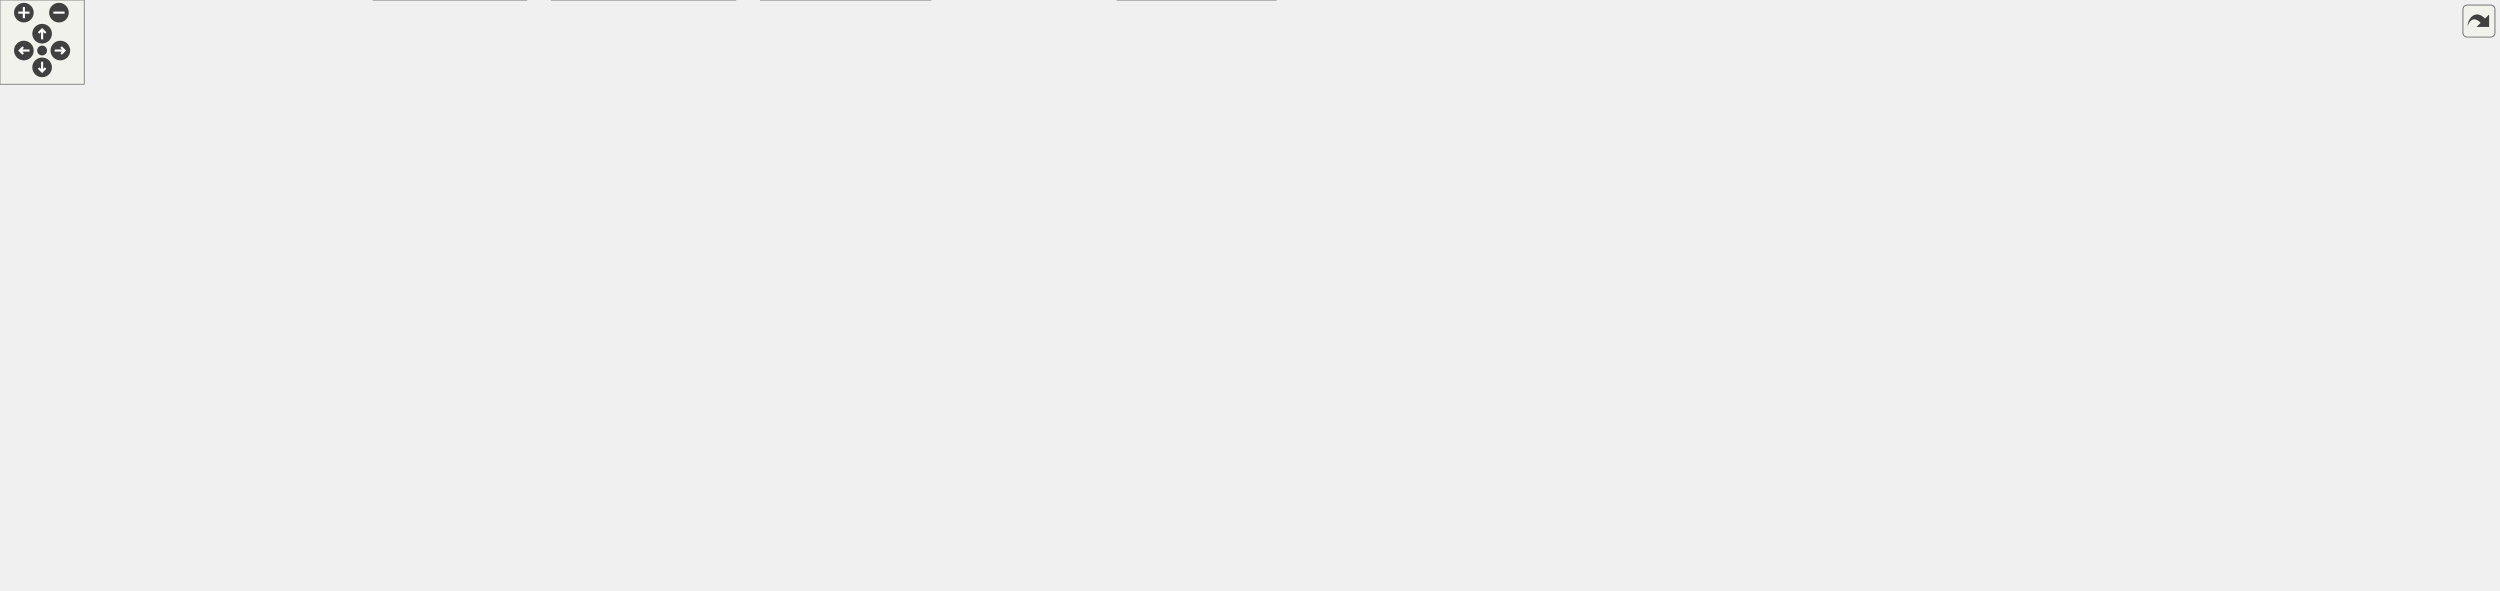
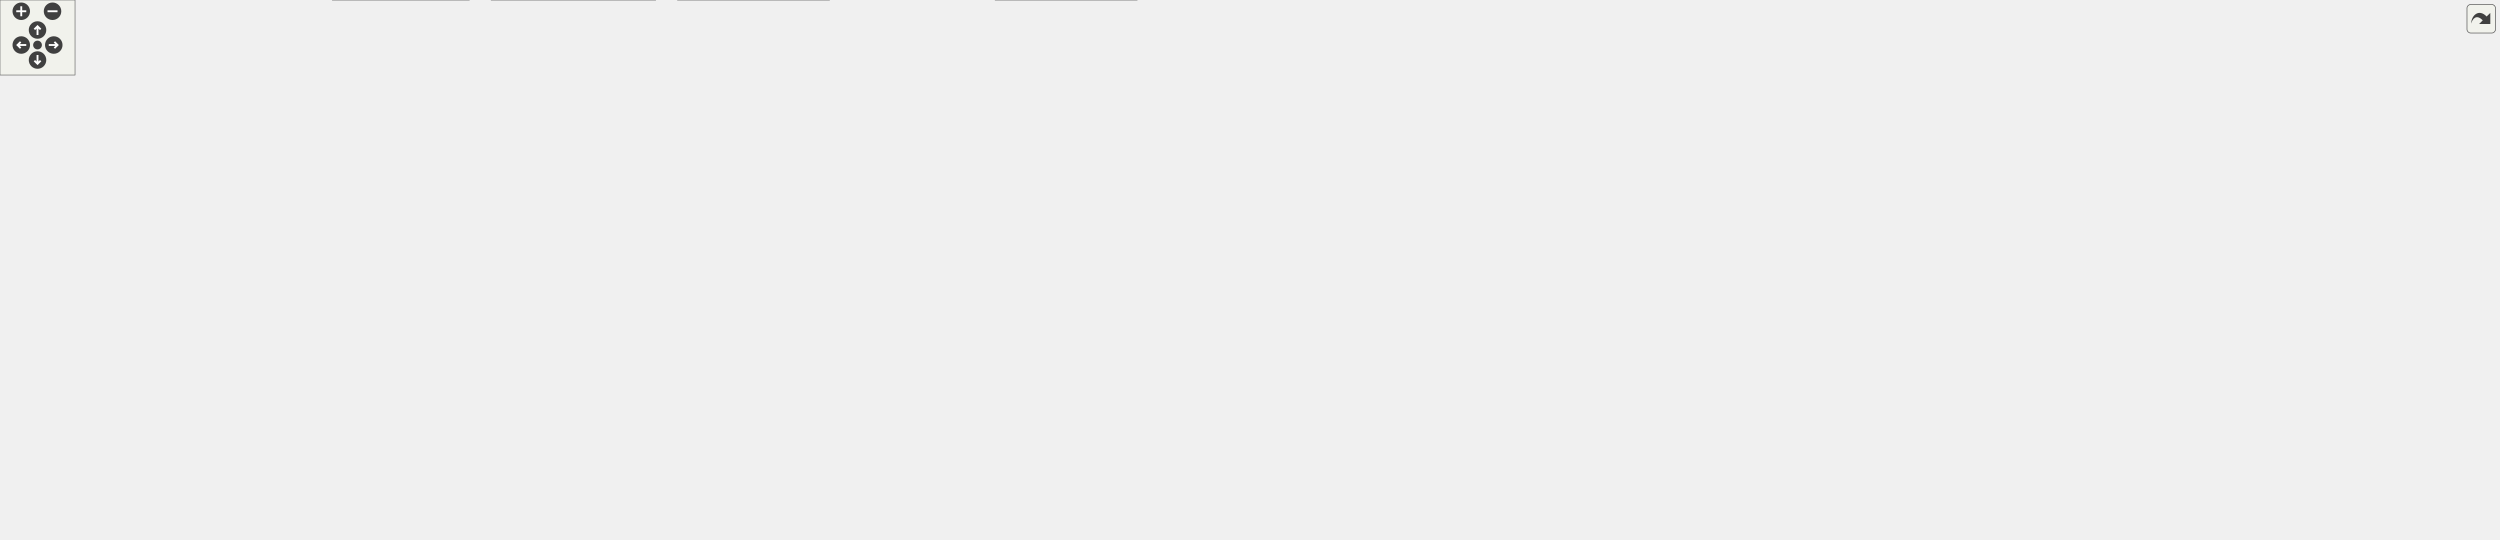
<svg xmlns="http://www.w3.org/2000/svg" xmlns:xlink="http://www.w3.org/1999/xlink" id="main" version="1.1" xml:space="preserve">
  <style type="text/css">
.edge:hover path { stroke: red; }
.edge:hover polygon { stroke: red; fill: red; }
</style>
  <defs>
    <circle id="rim" cx="0" cy="0" r="7" />
    <circle id="rim2" cx="0" cy="0" r="3.5" />
    <g id="zoomPlus">
      <use xlink:href="#rim" fill="#404040">
        <set attributeName="fill" to="#808080" begin="zoomplus.mouseover" end="zoomplus.mouseout" />
      </use>
      <path d="M-4,0h8M0,-4v8" fill="none" stroke="white" stroke-width="1.5" pointer-events="none" />
    </g>
    <g id="zoomMin">
      <use xlink:href="#rim" fill="#404040">
        <set attributeName="fill" to="#808080" begin="zoomminus.mouseover" end="zoomminus.mouseout" />
      </use>
      <path d="M-4,0h8" fill="none" stroke="white" stroke-width="1.5" pointer-events="none" />
    </g>
    <g id="dirArrow">
      <path fill="none" stroke="white" stroke-width="1.5" d="M0,-3.0v7 M-2.5,-0.5L0,-3.0L2.5,-0.5" />
    </g>
    <g id="resetDef">
      <use xlink:href="#rim2" fill="#404040">
        <set attributeName="fill" to="#808080" begin="reset.mouseover" end="reset.mouseout" />
      </use>
    </g>
  </defs>
  <svg id="graph" class="graph">
    <g id="viewport">
      <g id="node1" class="node">
        <g id="a_node1">
          <a xlink:title=" ">
-             <polygon fill="#999999" stroke="#666666" points="1487.5,-360 1385.5,-360 1385.5,-341 1487.5,-341 1487.5,-360" />
-             <text text-anchor="middle" x="1436.5" y="-348" font-family="Helvetica,sans-Serif" font-size="10.00">UioMemSgdma.cpp</text>
+             <polygon fill="#999999" stroke="#666666" points="1605.5,-371 1503.5,-371 1503.5,-352 1605.5,-352 1605.5,-371" />
+             <text text-anchor="middle" x="1554.5" y="-359" font-family="Helvetica,sans-Serif" font-size="10.00">UioMemSgdma.cpp</text>
          </a>
        </g>
      </g>
      <g id="node2" class="node">
        <g id="a_node2">
          <a xlink:href="_uio_mem_sgdma_8hpp.html" target="_top" xlink:title=" ">
-             <polygon fill="white" stroke="#666666" points="1292,-305 1155,-305 1155,-286 1292,-286 1292,-305" />
-             <text text-anchor="middle" x="1223.5" y="-293" font-family="Helvetica,sans-Serif" font-size="10.00">udmaio/UioMemSgdma.hpp</text>
+             <polygon fill="white" stroke="#666666" points="1297,-310.5 1160,-310.5 1160,-291.5 1297,-291.5 1297,-310.5" />
+             <text text-anchor="middle" x="1228.5" y="-298.5" font-family="Helvetica,sans-Serif" font-size="10.00">udmaio/UioMemSgdma.hpp</text>
          </a>
        </g>
      </g>
      <g id="edge1" class="edge">
-         <path fill="none" stroke="#63b8ff" d="M1400.37,-340.51C1364.61,-331.61 1309.7,-317.95 1270.55,-308.21" />
-         <polygon fill="#63b8ff" stroke="#63b8ff" points="1271.47,-304.83 1260.92,-305.81 1269.78,-311.62 1271.47,-304.83" />
+         <path fill="none" stroke="#63b8ff" d="M1504.63,-351.55C1446.95,-341.2 1351.98,-324.16 1289.84,-313.01" />
+         <polygon fill="#63b8ff" stroke="#63b8ff" points="1290.58,-309.58 1280.12,-311.26 1289.34,-316.47 1290.58,-309.58" />
      </g>
      <g id="node3" class="node">
        <g id="a_node3">
          <a xlink:title=" ">
            <polygon fill="#e0e0e0" stroke="#999999" points="700,-250 651,-250 651,-231 700,-231 700,-250" />
            <text text-anchor="middle" x="675.5" y="-238" font-family="Helvetica,sans-Serif" font-size="10.00">cstddef</text>
          </a>
        </g>
      </g>
      <g id="edge52" class="edge">
-         <path fill="none" stroke="#63b8ff" d="M1385.07,-343.8C1266.44,-330.36 964.6,-294.42 714.5,-250 713.49,-249.82 712.46,-249.63 711.42,-249.44" />
-         <polygon fill="#63b8ff" stroke="#63b8ff" points="712.18,-246.02 701.68,-247.48 710.8,-252.88 712.18,-246.02" />
+         <path fill="none" stroke="#63b8ff" d="M1503.08,-355.51C1426.25,-347.9 1276.97,-332.53 1150.5,-316 956.17,-290.6 907.23,-285.55 714.5,-250 713.49,-249.81 712.46,-249.62 711.42,-249.42" />
+         <polygon fill="#63b8ff" stroke="#63b8ff" points="712.19,-246 701.69,-247.44 710.79,-252.86 712.19,-246" />
      </g>
      <g id="node4" class="node">
        <g id="a_node4">
          <a xlink:title=" ">
            <polygon fill="#e0e0e0" stroke="#999999" points="978,-24.5 927,-24.5 927,-5.5 978,-5.5 978,-24.5" />
            <text text-anchor="middle" x="952.5" y="-12.5" font-family="Helvetica,sans-Serif" font-size="10.00">memory</text>
          </a>
        </g>
      </g>
-       <g id="edge54" class="edge">
-         <path fill="none" stroke="#63b8ff" d="M1385.27,-348.12C1206.7,-342.64 622.5,-318.79 622.5,-241.5 622.5,-241.5 622.5,-241.5 622.5,-129.5 622.5,-88.47 652.69,-84.13 689.5,-66 781.53,-20.68 818.59,-57.22 917.5,-30 918.88,-29.62 920.29,-29.2 921.7,-28.75" />
+       <g id="edge55" class="edge">
+         <path fill="none" stroke="#63b8ff" d="M1503.06,-359.39C1307.68,-354.51 622.5,-331.01 622.5,-241.5 622.5,-241.5 622.5,-241.5 622.5,-129.5 622.5,-88.47 652.69,-84.13 689.5,-66 781.53,-20.68 818.59,-57.22 917.5,-30 918.88,-29.62 920.29,-29.2 921.7,-28.75" />
        <polygon fill="#63b8ff" stroke="#63b8ff" points="922.74,-32.1 930.98,-25.44 920.39,-25.51 922.74,-32.1" />
      </g>
      <g id="node5" class="node">
        <g id="a_node5">
          <a xlink:href="_dma_buffer_abstract_8hpp.html" target="_top" xlink:title=" ">
-             <polygon fill="white" stroke="#666666" points="1539,-250 1422,-250 1422,-231 1539,-231 1539,-250" />
-             <text text-anchor="middle" x="1480.5" y="-238" font-family="Helvetica,sans-Serif" font-size="10.00">DmaBufferAbstract.hpp</text>
-           </a>
-         </g>
-       </g>
-       <g id="edge58" class="edge">
-         <path fill="none" stroke="#63b8ff" d="M1440.1,-340.66C1447.16,-323.34 1462.96,-284.55 1472.58,-260.95" />
-         <polygon fill="#63b8ff" stroke="#63b8ff" points="1475.75,-262.44 1476.28,-251.86 1469.26,-259.8 1475.75,-262.44" />
+             <polygon fill="white" stroke="#666666" points="1548,-250 1431,-250 1431,-231 1548,-231 1548,-250" />
+             <text text-anchor="middle" x="1489.5" y="-238" font-family="Helvetica,sans-Serif" font-size="10.00">DmaBufferAbstract.hpp</text>
+           </a>
+         </g>
+       </g>
+       <g id="edge59" class="edge">
+         <path fill="none" stroke="#63b8ff" d="M1549.61,-351.56C1539.07,-332.25 1513.99,-286.33 1499.78,-260.31" />
+         <polygon fill="#63b8ff" stroke="#63b8ff" points="1502.86,-258.65 1494.99,-251.55 1496.71,-262.01 1502.86,-258.65" />
      </g>
      <g id="node6" class="node">
        <g id="a_node6">
          <a xlink:title=" ">
-             <polygon fill="#e0e0e0" stroke="#999999" points="1416.5,-195 1370.5,-195 1370.5,-176 1416.5,-176 1416.5,-195" />
-             <text text-anchor="middle" x="1393.5" y="-183" font-family="Helvetica,sans-Serif" font-size="10.00">cstdint</text>
+             <polygon fill="#e0e0e0" stroke="#999999" points="1425.5,-195 1379.5,-195 1379.5,-176 1425.5,-176 1425.5,-195" />
+             <text text-anchor="middle" x="1402.5" y="-183" font-family="Helvetica,sans-Serif" font-size="10.00">cstdint</text>
          </a>
        </g>
      </g>
      <g id="edge53" class="edge">
-         <path fill="none" stroke="#63b8ff" d="M1434.19,-340.74C1427.51,-315.42 1408.07,-241.72 1398.69,-206.16" />
-         <polygon fill="#63b8ff" stroke="#63b8ff" points="1402.14,-205.55 1396.21,-196.77 1395.38,-207.33 1402.14,-205.55" />
+         <path fill="none" stroke="#63b8ff" d="M1538.81,-351.74C1510.98,-335.4 1452.96,-297.58 1421.5,-250 1412.84,-236.91 1408.02,-219.74 1405.4,-206.55" />
+         <polygon fill="#63b8ff" stroke="#63b8ff" points="1408.88,-206.17 1403.76,-196.89 1401.98,-207.33 1408.88,-206.17" />
      </g>
      <g id="node7" class="node">
        <g id="a_node7">
          <a xlink:title=" ">
-             <polygon fill="#e0e0e0" stroke="#999999" points="1590.5,-195 1546.5,-195 1546.5,-176 1590.5,-176 1590.5,-195" />
-             <text text-anchor="middle" x="1568.5" y="-183" font-family="Helvetica,sans-Serif" font-size="10.00">vector</text>
-           </a>
-         </g>
-       </g>
-       <g id="edge57" class="edge">
-         <path fill="none" stroke="#63b8ff" d="M1450.57,-340.54C1473.98,-324.92 1520.99,-290.49 1547.5,-250 1556.18,-236.75 1561.57,-219.59 1564.71,-206.45" />
-         <polygon fill="#63b8ff" stroke="#63b8ff" points="1568.1,-207.33 1566.76,-196.82 1561.26,-205.88 1568.1,-207.33" />
+             <polygon fill="#e0e0e0" stroke="#999999" points="1598.5,-195 1554.5,-195 1554.5,-176 1598.5,-176 1598.5,-195" />
+             <text text-anchor="middle" x="1576.5" y="-183" font-family="Helvetica,sans-Serif" font-size="10.00">vector</text>
+           </a>
+         </g>
+       </g>
+       <g id="edge58" class="edge">
+         <path fill="none" stroke="#63b8ff" d="M1555.62,-351.63C1559.02,-324.75 1569.26,-243.73 1574.02,-206.1" />
+         <polygon fill="#63b8ff" stroke="#63b8ff" points="1577.44,-207.01 1575.22,-196.65 1570.49,-206.13 1577.44,-207.01" />
      </g>
      <g id="node11" class="node">
        <g id="a_node11">
          <a xlink:title=" ">
            <polygon fill="#e0e0e0" stroke="#999999" points="1780,-24.5 1721,-24.5 1721,-5.5 1780,-5.5 1780,-24.5" />
            <text text-anchor="middle" x="1750.5" y="-12.5" font-family="Helvetica,sans-Serif" font-size="10.00">stdexcept</text>
          </a>
        </g>
      </g>
-       <g id="edge55" class="edge">
-         <path fill="none" stroke="#63b8ff" d="M1487.95,-347.77C1541,-344.36 1625.11,-334.32 1691.5,-305 1733.67,-286.38 1773.5,-287.59 1773.5,-241.5 1773.5,-241.5 1773.5,-241.5 1773.5,-129.5 1773.5,-96.08 1763.8,-58.21 1757,-35.76" />
+       <g id="edge56" class="edge">
+         <path fill="none" stroke="#63b8ff" d="M1605.85,-355.13C1670.58,-345.19 1773.5,-317.44 1773.5,-241.5 1773.5,-241.5 1773.5,-241.5 1773.5,-129.5 1773.5,-96.08 1763.8,-58.21 1757,-35.76" />
        <polygon fill="#63b8ff" stroke="#63b8ff" points="1760.41,-34.92 1754.06,-26.44 1753.73,-37.03 1760.41,-34.92" />
      </g>
      <g id="node12" class="node">
        <g id="a_node12">
          <a xlink:title=" ">
            <polygon fill="#e0e0e0" stroke="#999999" points="1395,-24.5 1354,-24.5 1354,-5.5 1395,-5.5 1395,-24.5" />
            <text text-anchor="middle" x="1374.5" y="-12.5" font-family="Helvetica,sans-Serif" font-size="10.00">string</text>
          </a>
        </g>
      </g>
-       <g id="edge56" class="edge">
-         <path fill="none" stroke="#63b8ff" d="M1487.75,-350.06C1563.76,-347.91 1697.5,-331.36 1697.5,-241.5 1697.5,-241.5 1697.5,-241.5 1697.5,-129.5 1697.5,-99.91 1699.85,-85.39 1677.5,-66 1657.19,-48.38 1480.67,-27.47 1406.8,-19.41" />
+       <g id="edge57" class="edge">
+         <path fill="none" stroke="#63b8ff" d="M1582.41,-351.53C1624.03,-336.21 1697.5,-300.77 1697.5,-241.5 1697.5,-241.5 1697.5,-241.5 1697.5,-129.5 1697.5,-99.91 1699.85,-85.39 1677.5,-66 1657.19,-48.38 1480.67,-27.47 1406.8,-19.41" />
        <polygon fill="#63b8ff" stroke="#63b8ff" points="1407.28,-15.94 1396.96,-18.35 1406.53,-22.9 1407.28,-15.94" />
      </g>
+       <g id="node32" class="node">
+         <g id="a_node32">
+           <a xlink:title=" ">
+             <polygon fill="#e0e0e0" stroke="#999999" points="1849,-310.5 1802,-310.5 1802,-291.5 1849,-291.5 1849,-310.5" />
+             <text text-anchor="middle" x="1825.5" y="-298.5" font-family="Helvetica,sans-Serif" font-size="10.00">iterator</text>
+           </a>
+         </g>
+       </g>
+       <g id="edge54" class="edge">
+         <path fill="none" stroke="#63b8ff" d="M1605.96,-353.16C1653.55,-345.79 1725.99,-333.08 1787.5,-316 1789.11,-315.55 1790.75,-315.07 1792.39,-314.56" />
+         <polygon fill="#63b8ff" stroke="#63b8ff" points="1793.41,-317.91 1801.76,-311.39 1791.17,-311.28 1793.41,-317.91" />
+       </g>
+       <g id="node33" class="node">
+         <g id="a_node33">
+           <a xlink:title=" ">
+             <polygon fill="#e0e0e0" stroke="#999999" points="1998,-316 1867,-316 1867,-286 1998,-286 1998,-316" />
+             <text text-anchor="start" x="1875" y="-304" font-family="Helvetica,sans-Serif" font-size="10.00">boost/log/sources/severity</text>
+             <text text-anchor="middle" x="1932.5" y="-293" font-family="Helvetica,sans-Serif" font-size="10.00">_feature.hpp</text>
+           </a>
+         </g>
+       </g>
+       <g id="edge60" class="edge">
+         <path fill="none" stroke="#63b8ff" d="M1605.97,-353.63C1664.21,-345.71 1762.17,-331.94 1855.68,-316.43" />
+         <polygon fill="#63b8ff" stroke="#63b8ff" points="1855.98,-319.93 1865.26,-314.83 1854.83,-313.03 1855.98,-319.93" />
+       </g>
      <g id="edge2" class="edge">
-         <path fill="none" stroke="#63b8ff" d="M1154.84,-291.28C1056.74,-286.05 871.04,-273.8 714.5,-250 713.48,-249.85 712.45,-249.68 711.41,-249.5" />
-         <polygon fill="#63b8ff" stroke="#63b8ff" points="712.13,-246.08 701.66,-247.66 710.83,-252.96 712.13,-246.08" />
+         <path fill="none" stroke="#63b8ff" d="M1159.58,-295.88C1060.65,-289.38 872.82,-274.87 714.5,-250 713.48,-249.84 712.45,-249.67 711.41,-249.49" />
+         <polygon fill="#63b8ff" stroke="#63b8ff" points="712.14,-246.07 701.66,-247.62 710.82,-252.94 712.14,-246.07" />
      </g>
      <g id="edge3" class="edge">
-         <path fill="none" stroke="#63b8ff" d="M1154.94,-293.51C1032.3,-287.4 780.85,-253.92 702.5,-85 651.14,25.73 623.28,-112.45 917.5,-30 918.88,-29.61 920.28,-29.19 921.69,-28.74" />
+         <path fill="none" stroke="#63b8ff" d="M1189.11,-291.06C1074.45,-264.05 746.24,-179.31 702.5,-85 651.14,25.73 623.28,-112.45 917.5,-30 918.88,-29.61 920.28,-29.19 921.69,-28.74" />
        <polygon fill="#63b8ff" stroke="#63b8ff" points="922.74,-32.08 930.97,-25.41 920.38,-25.49 922.74,-32.08" />
      </g>
      <g id="edge4" class="edge">
-         <path fill="none" stroke="#63b8ff" d="M1267.1,-285.51C1310.89,-276.48 1378.49,-262.54 1425.84,-252.77" />
-         <polygon fill="#63b8ff" stroke="#63b8ff" points="1426.55,-256.2 1435.64,-250.75 1425.14,-249.34 1426.55,-256.2" />
+         <path fill="none" stroke="#63b8ff" d="M1268.42,-291.05C1314,-280.84 1388.65,-264.1 1438.43,-252.95" />
+         <polygon fill="#63b8ff" stroke="#63b8ff" points="1439.11,-256.38 1448.1,-250.78 1437.58,-249.55 1439.11,-256.38" />
      </g>
      <g id="node14" class="node">
        <g id="a_node14">
          <a xlink:href="_reg_accessor_8hpp.html" target="_top" xlink:title=" ">
-             <polygon fill="white" stroke="#666666" points="1270,-250 1177,-250 1177,-231 1270,-231 1270,-250" />
-             <text text-anchor="middle" x="1223.5" y="-238" font-family="Helvetica,sans-Serif" font-size="10.00">RegAccessor.hpp</text>
+             <polygon fill="white" stroke="#666666" points="1275,-250 1182,-250 1182,-231 1275,-231 1275,-250" />
+             <text text-anchor="middle" x="1228.5" y="-238" font-family="Helvetica,sans-Serif" font-size="10.00">RegAccessor.hpp</text>
          </a>
        </g>
      </g>
      <g id="edge14" class="edge">
-         <path fill="none" stroke="#63b8ff" d="M1223.5,-285.75C1223.5,-279.27 1223.5,-270.16 1223.5,-261.9" />
-         <polygon fill="#63b8ff" stroke="#63b8ff" points="1227,-261.96 1223.5,-251.96 1220,-261.96 1227,-261.96" />
+         <path fill="none" stroke="#63b8ff" d="M1228.5,-291.37C1228.5,-283.5 1228.5,-271.6 1228.5,-261.39" />
+         <polygon fill="#63b8ff" stroke="#63b8ff" points="1232,-261.68 1228.5,-251.68 1225,-261.68 1232,-261.68" />
      </g>
      <g id="edge5" class="edge">
-         <path fill="none" stroke="#63b8ff" d="M1465.74,-230.51C1452.54,-222.47 1432.94,-210.53 1417.49,-201.11" />
-         <polygon fill="#63b8ff" stroke="#63b8ff" points="1419.69,-198.36 1409.33,-196.15 1416.05,-204.34 1419.69,-198.36" />
+         <path fill="none" stroke="#63b8ff" d="M1474.74,-230.51C1461.54,-222.47 1441.94,-210.53 1426.49,-201.11" />
+         <polygon fill="#63b8ff" stroke="#63b8ff" points="1428.69,-198.36 1418.33,-196.15 1425.05,-204.34 1428.69,-198.36" />
      </g>
      <g id="edge6" class="edge">
-         <path fill="none" stroke="#63b8ff" d="M1495.43,-230.51C1508.78,-222.47 1528.61,-210.53 1544.24,-201.11" />
-         <polygon fill="#63b8ff" stroke="#63b8ff" points="1545.74,-204.3 1552.5,-196.14 1542.12,-198.3 1545.74,-204.3" />
+         <path fill="none" stroke="#63b8ff" d="M1504.26,-230.51C1517.46,-222.47 1537.06,-210.53 1552.51,-201.11" />
+         <polygon fill="#63b8ff" stroke="#63b8ff" points="1553.95,-204.34 1560.67,-196.15 1550.31,-198.36 1553.95,-204.34" />
      </g>
      <g id="node8" class="node">
        <g id="a_node8">
          <a xlink:title=" ">
            <polygon fill="#e0e0e0" stroke="#999999" points="1540,-85 1403,-85 1403,-66 1540,-66 1540,-85" />
            <text text-anchor="middle" x="1471.5" y="-73" font-family="Helvetica,sans-Serif" font-size="10.00">boost/core/noncopyable.hpp</text>
          </a>
        </g>
      </g>
      <g id="edge7" class="edge">
-         <path fill="none" stroke="#63b8ff" d="M1480.02,-230.74C1478.62,-205.53 1474.58,-132.36 1472.61,-96.62" />
-         <polygon fill="#63b8ff" stroke="#63b8ff" points="1476.12,-96.61 1472.07,-86.82 1469.13,-97 1476.12,-96.61" />
+         <path fill="none" stroke="#63b8ff" d="M1488.53,-230.74C1485.75,-205.53 1477.67,-132.36 1473.72,-96.62" />
+         <polygon fill="#63b8ff" stroke="#63b8ff" points="1477.22,-96.37 1472.64,-86.81 1470.26,-97.14 1477.22,-96.37" />
      </g>
      <g id="node9" class="node">
        <g id="a_node9">
          <a xlink:href="_uio_config_8hpp.html" target="_top" xlink:title=" ">
            <polygon fill="white" stroke="#666666" points="1669,-85 1558,-85 1558,-66 1669,-66 1669,-85" />
            <text text-anchor="middle" x="1613.5" y="-73" font-family="Helvetica,sans-Serif" font-size="10.00">udmaio/UioConfig.hpp</text>
          </a>
        </g>
      </g>
      <g id="edge8" class="edge">
-         <path fill="none" stroke="#63b8ff" d="M1487.65,-230.74C1508.76,-204.87 1571.09,-128.48 1599.32,-93.88" />
-         <polygon fill="#63b8ff" stroke="#63b8ff" points="1601.75,-96.44 1605.36,-86.48 1596.32,-92.01 1601.75,-96.44" />
+         <path fill="none" stroke="#63b8ff" d="M1496.17,-230.74C1515.76,-204.98 1573.46,-129.13 1599.94,-94.33" />
+         <polygon fill="#63b8ff" stroke="#63b8ff" points="1602.61,-96.59 1605.88,-86.51 1597.04,-92.35 1602.61,-96.59" />
      </g>
      <g id="edge10" class="edge">
        <path fill="none" stroke="#63b8ff" d="M1557.85,-67.05C1554.69,-66.68 1551.56,-66.33 1548.5,-66 1337.58,-43.37 1083.74,-25.02 989.8,-18.53" />
        <polygon fill="#63b8ff" stroke="#63b8ff" points="990.12,-15.04 979.9,-17.85 989.64,-22.02 990.12,-15.04" />
      </g>
      <g id="node10" class="node">
        <g id="a_node10">
          <a xlink:title=" ">
            <polygon fill="#e0e0e0" stroke="#999999" points="1679.5,-24.5 1625.5,-24.5 1625.5,-5.5 1679.5,-5.5 1679.5,-24.5" />
            <text text-anchor="middle" x="1652.5" y="-12.5" font-family="Helvetica,sans-Serif" font-size="10.00">iostream</text>
          </a>
        </g>
      </g>
      <g id="edge9" class="edge">
        <path fill="none" stroke="#63b8ff" d="M1619.25,-65.87C1624.78,-57.57 1633.32,-44.78 1640.35,-34.22" />
        <polygon fill="#63b8ff" stroke="#63b8ff" points="1643.25,-36.19 1645.88,-25.93 1637.42,-32.31 1643.25,-36.19" />
      </g>
      <g id="edge11" class="edge">
        <path fill="none" stroke="#63b8ff" d="M1634.31,-65.62C1656.84,-55.99 1693.04,-40.54 1719.04,-29.43" />
        <polygon fill="#63b8ff" stroke="#63b8ff" points="1720.28,-32.71 1728.1,-25.56 1717.53,-26.27 1720.28,-32.71" />
      </g>
      <g id="edge12" class="edge">
        <path fill="none" stroke="#63b8ff" d="M1576.94,-65.55C1530.37,-54.15 1450.62,-34.63 1406.4,-23.81" />
        <polygon fill="#63b8ff" stroke="#63b8ff" points="1407.46,-20.46 1396.91,-21.49 1405.79,-27.26 1407.46,-20.46" />
      </g>
      <g id="node13" class="node">
        <g id="a_node13">
          <a xlink:title=" ">
            <polygon fill="#e0e0e0" stroke="#999999" points="1607.5,-24.5 1541.5,-24.5 1541.5,-5.5 1607.5,-5.5 1607.5,-24.5" />
            <text text-anchor="middle" x="1574.5" y="-12.5" font-family="Helvetica,sans-Serif" font-size="10.00">string_view</text>
          </a>
        </g>
      </g>
      <g id="edge13" class="edge">
        <path fill="none" stroke="#63b8ff" d="M1607.75,-65.87C1602.22,-57.57 1593.68,-44.78 1586.65,-34.22" />
        <polygon fill="#63b8ff" stroke="#63b8ff" points="1589.58,-32.31 1581.12,-25.93 1583.75,-36.19 1589.58,-32.31" />
      </g>
      <g id="edge15" class="edge">
-         <path fill="none" stroke="#63b8ff" d="M1252.34,-230.51C1281.87,-221.3 1327.76,-206.99 1359.15,-197.21" />
-         <polygon fill="#63b8ff" stroke="#63b8ff" points="1360.05,-200.59 1368.56,-194.28 1357.97,-193.91 1360.05,-200.59" />
+         <path fill="none" stroke="#63b8ff" d="M1258.02,-230.51C1288.63,-221.18 1336.44,-206.62 1368.59,-196.83" />
+         <polygon fill="#63b8ff" stroke="#63b8ff" points="1369.26,-200.28 1377.81,-194.02 1367.22,-193.59 1369.26,-200.28" />
      </g>
      <g id="node15" class="node">
        <g id="a_node15">
          <a xlink:href="_uio_if_8hpp.html" target="_top" xlink:title=" ">
            <polygon fill="white" stroke="#666666" points="1196.5,-195 1106.5,-195 1106.5,-176 1196.5,-176 1196.5,-195" />
            <text text-anchor="middle" x="1151.5" y="-183" font-family="Helvetica,sans-Serif" font-size="10.00">udmaio/UioIf.hpp</text>
          </a>
        </g>
      </g>
      <g id="edge16" class="edge">
-         <path fill="none" stroke="#63b8ff" d="M1211.29,-230.51C1200.67,-222.7 1185.06,-211.21 1172.46,-201.93" />
-         <polygon fill="#63b8ff" stroke="#63b8ff" points="1174.88,-199.36 1164.75,-196.26 1170.73,-205 1174.88,-199.36" />
+         <path fill="none" stroke="#63b8ff" d="M1215.44,-230.51C1203.98,-222.62 1187.07,-210.98 1173.52,-201.65" />
+         <polygon fill="#63b8ff" stroke="#63b8ff" points="1175.84,-199 1165.62,-196.22 1171.87,-204.77 1175.84,-199" />
      </g>
      <g id="edge20" class="edge">
        <path fill="none" stroke="#63b8ff" d="M1106.28,-181.72C1003.94,-174.33 760.1,-150.08 717.5,-85 684.87,-35.16 706.03,-90.65 917.5,-30 918.84,-29.61 920.21,-29.2 921.58,-28.75" />
        <polygon fill="#63b8ff" stroke="#63b8ff" points="922.37,-32.19 930.59,-25.51 920,-25.6 922.37,-32.19" />
      </g>
      <g id="edge22" class="edge">
-         <path fill="none" stroke="#63b8ff" d="M1196.58,-181.3C1243.96,-176.68 1319.9,-165.66 1380.5,-140 1408.04,-128.34 1435.65,-107.47 1453.11,-92.84" />
-         <polygon fill="#63b8ff" stroke="#63b8ff" points="1455.25,-95.62 1460.55,-86.45 1450.69,-90.31 1455.25,-95.62" />
+         <path fill="none" stroke="#63b8ff" d="M1196.58,-182.26C1245.68,-178.42 1325.6,-168.04 1388.5,-140 1414.27,-128.51 1439.35,-107.56 1455.08,-92.87" />
+         <polygon fill="#63b8ff" stroke="#63b8ff" points="1457.32,-95.57 1462.1,-86.11 1452.47,-90.52 1457.32,-95.57" />
      </g>
      <g id="edge51" class="edge">
-         <path fill="none" stroke="#63b8ff" d="M1196.68,-178.72C1249.02,-171.57 1337.67,-158.11 1412.5,-140 1471.55,-125.71 1538.53,-103.25 1578.34,-89.23" />
-         <polygon fill="#63b8ff" stroke="#63b8ff" points="1579.37,-92.57 1587.63,-85.93 1577.03,-85.98 1579.37,-92.57" />
+         <path fill="none" stroke="#63b8ff" d="M1196.97,-179.09C1250.63,-172.22 1342.31,-158.92 1419.5,-140 1476.67,-125.98 1541.33,-103.42 1579.68,-89.31" />
+         <polygon fill="#63b8ff" stroke="#63b8ff" points="1580.66,-92.68 1588.82,-85.92 1578.23,-86.11 1580.66,-92.68" />
      </g>
      <g id="edge19" class="edge">
-         <path fill="none" stroke="#63b8ff" d="M1196.71,-183.26C1313.2,-178.98 1618.64,-160.64 1677.5,-85 1689.31,-69.82 1678.5,-48.56 1667.64,-33.66" />
-         <polygon fill="#63b8ff" stroke="#63b8ff" points="1670.62,-31.78 1661.68,-26.1 1665.13,-36.12 1670.62,-31.78" />
+         <path fill="none" stroke="#63b8ff" d="M1196.73,-183.28C1313.3,-179.06 1618.9,-160.84 1677.5,-85 1689.26,-69.78 1678.46,-48.52 1667.62,-33.64" />
+         <polygon fill="#63b8ff" stroke="#63b8ff" points="1670.6,-31.77 1661.66,-26.09 1665.11,-36.11 1670.6,-31.77" />
      </g>
      <g id="edge21" class="edge">
        <path fill="none" stroke="#63b8ff" d="M1191.25,-175.55C1237.3,-163.11 1312.23,-136.12 1354.5,-85 1366.05,-71.03 1370.93,-50.69 1372.99,-35.71" />
        <polygon fill="#63b8ff" stroke="#63b8ff" points="1376.43,-36.46 1373.99,-26.15 1369.47,-35.73 1376.43,-36.46" />
      </g>
      <g id="node16" class="node">
        <g id="a_node16">
          <a xlink:title=" ">
            <polygon fill="#e0e0e0" stroke="#999999" points="854.5,-85 794.5,-85 794.5,-66 854.5,-66 854.5,-85" />
            <text text-anchor="middle" x="824.5" y="-73" font-family="Helvetica,sans-Serif" font-size="10.00">filesystem</text>
          </a>
        </g>
      </g>
      <g id="edge17" class="edge">
        <path fill="none" stroke="#63b8ff" d="M1106.16,-178.97C1062.47,-172.72 995.02,-160.63 939.5,-140 905.73,-127.45 869.84,-106.21 847.31,-91.78" />
        <polygon fill="#63b8ff" stroke="#63b8ff" points="849.23,-88.85 838.94,-86.33 845.41,-94.72 849.23,-88.85" />
      </g>
      <g id="node17" class="node">
        <g id="a_node17">
          <a xlink:title=" ">
            <polygon fill="#e0e0e0" stroke="#999999" points="922.5,-85 872.5,-85 872.5,-66 922.5,-66 922.5,-85" />
            <text text-anchor="middle" x="897.5" y="-73" font-family="Helvetica,sans-Serif" font-size="10.00">fstream</text>
          </a>
        </g>
      </g>
      <g id="edge18" class="edge">
        <path fill="none" stroke="#63b8ff" d="M1106.36,-179.6C1068.17,-174.06 1012.89,-162.66 969.5,-140 946.99,-128.24 925.77,-107.99 912.28,-93.51" />
        <polygon fill="#63b8ff" stroke="#63b8ff" points="915.24,-91.58 905.95,-86.5 910.05,-96.27 915.24,-91.58" />
      </g>
      <g id="node18" class="node">
        <g id="a_node18">
          <a xlink:title=" ">
            <polygon fill="#e0e0e0" stroke="#999999" points="984,-85 941,-85 941,-66 984,-66 984,-85" />
            <text text-anchor="middle" x="962.5" y="-73" font-family="Helvetica,sans-Serif" font-size="10.00">fcntl.h</text>
          </a>
        </g>
      </g>
      <g id="edge23" class="edge">
        <path fill="none" stroke="#63b8ff" d="M1106.28,-183.46C1069.45,-180.27 1018.36,-170.16 985.5,-140 973.21,-128.72 967.47,-110.35 964.81,-96.27" />
        <polygon fill="#63b8ff" stroke="#63b8ff" points="968.33,-96.15 963.39,-86.78 961.4,-97.19 968.33,-96.15" />
      </g>
      <g id="node19" class="node">
        <g id="a_node19">
          <a xlink:title=" ">
            <polygon fill="#e0e0e0" stroke="#999999" points="1186,-85 1117,-85 1117,-66 1186,-66 1186,-85" />
            <text text-anchor="middle" x="1151.5" y="-73" font-family="Helvetica,sans-Serif" font-size="10.00">sys/mman.h</text>
          </a>
        </g>
      </g>
      <g id="edge24" class="edge">
        <path fill="none" stroke="#63b8ff" d="M1151.5,-175.66C1151.5,-158.57 1151.5,-120.61 1151.5,-96.92" />
        <polygon fill="#63b8ff" stroke="#63b8ff" points="1155,-96.97 1151.5,-86.97 1148,-96.97 1155,-96.97" />
      </g>
      <g id="node20" class="node">
        <g id="a_node20">
          <a xlink:title=" ">
            <polygon fill="#e0e0e0" stroke="#999999" points="1263,-85 1204,-85 1204,-66 1263,-66 1263,-85" />
            <text text-anchor="middle" x="1233.5" y="-73" font-family="Helvetica,sans-Serif" font-size="10.00">sys/stat.h</text>
          </a>
        </g>
      </g>
      <g id="edge25" class="edge">
        <path fill="none" stroke="#63b8ff" d="M1158.21,-175.66C1171.66,-157.94 1202.17,-117.77 1219.94,-94.35" />
        <polygon fill="#63b8ff" stroke="#63b8ff" points="1222.52,-96.75 1225.78,-86.67 1216.95,-92.51 1222.52,-96.75" />
      </g>
      <g id="node21" class="node">
        <g id="a_node21">
          <a xlink:title=" ">
            <polygon fill="#e0e0e0" stroke="#999999" points="1346,-85 1281,-85 1281,-66 1346,-66 1346,-85" />
            <text text-anchor="middle" x="1313.5" y="-73" font-family="Helvetica,sans-Serif" font-size="10.00">sys/types.h</text>
          </a>
        </g>
      </g>
      <g id="edge26" class="edge">
        <path fill="none" stroke="#63b8ff" d="M1164.76,-175.66C1192.41,-157.23 1256.5,-114.5 1290.83,-91.62" />
        <polygon fill="#63b8ff" stroke="#63b8ff" points="1292.42,-94.76 1298.8,-86.3 1288.54,-88.93 1292.42,-94.76" />
      </g>
      <g id="node22" class="node">
        <g id="a_node22">
          <a xlink:title=" ">
            <polygon fill="#e0e0e0" stroke="#999999" points="776.5,-85 726.5,-85 726.5,-66 776.5,-66 776.5,-85" />
            <text text-anchor="middle" x="751.5" y="-73" font-family="Helvetica,sans-Serif" font-size="10.00">unistd.h</text>
          </a>
        </g>
      </g>
      <g id="edge27" class="edge">
        <path fill="none" stroke="#63b8ff" d="M1106.06,-179.9C1054.46,-173.92 968.14,-161.59 896.5,-140 853.57,-127.06 806.46,-104.82 777.94,-90.39" />
        <polygon fill="#63b8ff" stroke="#63b8ff" points="779.81,-87.42 769.32,-85.97 776.62,-93.65 779.81,-87.42" />
      </g>
      <g id="node23" class="node">
        <g id="a_node23">
          <a xlink:href="_hw_accessor_8hpp.html" target="_top" xlink:title=" ">
            <polygon fill="white" stroke="#666666" points="1120,-140 995,-140 995,-121 1120,-121 1120,-140" />
            <text text-anchor="middle" x="1057.5" y="-128" font-family="Helvetica,sans-Serif" font-size="10.00">udmaio/HwAccessor.hpp</text>
          </a>
        </g>
      </g>
      <g id="edge28" class="edge">
        <path fill="none" stroke="#63b8ff" d="M1135.55,-175.51C1121.15,-167.39 1099.71,-155.3 1082.94,-145.85" />
        <polygon fill="#63b8ff" stroke="#63b8ff" points="1084.96,-142.96 1074.53,-141.1 1081.52,-149.06 1084.96,-142.96" />
      </g>
      <g id="node24" class="node">
        <g id="a_node24">
          <a xlink:href="_logging_8hpp.html" target="_top" xlink:title=" ">
            <polygon fill="white" stroke="#666666" points="594.5,-85 490.5,-85 490.5,-66 594.5,-66 594.5,-85" />
            <text text-anchor="middle" x="542.5" y="-73" font-family="Helvetica,sans-Serif" font-size="10.00">udmaio/Logging.hpp</text>
          </a>
        </g>
      </g>
      <g id="edge50" class="edge">
        <path fill="none" stroke="#63b8ff" d="M1106.16,-183.3C1027.27,-180.44 860.02,-170.93 722.5,-140 668.68,-127.89 608.73,-104.68 573.39,-89.92" />
        <polygon fill="#63b8ff" stroke="#63b8ff" points="574.79,-86.71 564.22,-86.04 572.06,-93.16 574.79,-86.71" />
      </g>
      <g id="edge32" class="edge">
        <path fill="none" stroke="#63b8ff" d="M1049.26,-120.59C1031.86,-101.78 991.09,-57.71 968.42,-33.21" />
        <polygon fill="#63b8ff" stroke="#63b8ff" points="971.09,-30.94 961.73,-25.98 965.95,-35.69 971.09,-30.94" />
      </g>
      <g id="edge34" class="edge">
        <path fill="none" stroke="#63b8ff" d="M1120.38,-121.45C1192.93,-112.16 1312.36,-96.87 1391.48,-86.74" />
        <polygon fill="#63b8ff" stroke="#63b8ff" points="1391.87,-90.22 1401.35,-85.48 1390.98,-83.28 1391.87,-90.22" />
      </g>
      <g id="edge49" class="edge">
        <path fill="none" stroke="#63b8ff" d="M1120.36,-124.61C1211.73,-117.31 1386.85,-102.67 1546.84,-85.14" />
        <polygon fill="#63b8ff" stroke="#63b8ff" points="1546.79,-88.67 1556.34,-84.09 1546.02,-81.71 1546.79,-88.67" />
      </g>
      <g id="edge31" class="edge">
        <path fill="none" stroke="#63b8ff" d="M1061.5,-120.59C1068.49,-106.2 1084.44,-78.22 1107.5,-66 1207.7,-12.91 1505.86,-54.83 1616.5,-30 1618.26,-29.6 1620.05,-29.14 1621.84,-28.62" />
        <polygon fill="#63b8ff" stroke="#63b8ff" points="1622.88,-31.96 1631.22,-25.43 1620.62,-25.34 1622.88,-31.96" />
      </g>
      <g id="edge33" class="edge">
        <path fill="none" stroke="#63b8ff" d="M1057.09,-120.61C1056.97,-106.74 1058.95,-80.12 1074.5,-66 1113.41,-30.68 1273.18,-20.05 1342.34,-17.08" />
        <polygon fill="#63b8ff" stroke="#63b8ff" points="1342.41,-20.58 1352.26,-16.68 1342.13,-13.58 1342.41,-20.58" />
      </g>
      <g id="edge29" class="edge">
        <path fill="none" stroke="#63b8ff" d="M1017.97,-120.51C975.75,-110.91 909.12,-95.75 866.11,-85.97" />
        <polygon fill="#63b8ff" stroke="#63b8ff" points="866.92,-82.56 856.39,-83.75 865.37,-89.39 866.92,-82.56" />
      </g>
      <g id="edge30" class="edge">
        <path fill="none" stroke="#63b8ff" d="M1030.36,-120.51C1003.72,-111.68 962.92,-98.17 933.56,-88.44" />
        <polygon fill="#63b8ff" stroke="#63b8ff" points="934.95,-85.22 924.36,-85.4 932.75,-91.86 934.95,-85.22" />
      </g>
      <g id="edge35" class="edge">
        <path fill="none" stroke="#63b8ff" d="M1041.38,-120.51C1026.83,-112.39 1005.16,-100.3 988.21,-90.85" />
        <polygon fill="#63b8ff" stroke="#63b8ff" points="990.14,-87.91 979.7,-86.1 986.73,-94.02 990.14,-87.91" />
      </g>
      <g id="edge36" class="edge">
        <path fill="none" stroke="#63b8ff" d="M1073.45,-120.51C1087.85,-112.39 1109.29,-100.3 1126.06,-90.85" />
        <polygon fill="#63b8ff" stroke="#63b8ff" points="1127.48,-94.06 1134.47,-86.1 1124.04,-87.96 1127.48,-94.06" />
      </g>
      <g id="edge37" class="edge">
        <path fill="none" stroke="#63b8ff" d="M1087.36,-120.51C1116.39,-111.76 1160.72,-98.42 1192.94,-88.71" />
        <polygon fill="#63b8ff" stroke="#63b8ff" points="1193.78,-92.12 1202.34,-85.88 1191.76,-85.41 1193.78,-92.12" />
      </g>
      <g id="edge38" class="edge">
        <path fill="none" stroke="#63b8ff" d="M1100.93,-120.51C1147.97,-110.77 1222.61,-95.32 1269.78,-85.55" />
        <polygon fill="#63b8ff" stroke="#63b8ff" points="1270.29,-89.02 1279.37,-83.57 1268.87,-82.17 1270.29,-89.02" />
      </g>
      <g id="edge39" class="edge">
        <path fill="none" stroke="#63b8ff" d="M994.57,-120.71C941.86,-113.01 864.41,-100.91 787.97,-85.36" />
        <polygon fill="#63b8ff" stroke="#63b8ff" points="788.68,-81.94 778.18,-83.35 787.27,-88.79 788.68,-81.94" />
      </g>
      <g id="edge40" class="edge">
        <path fill="none" stroke="#63b8ff" d="M994.61,-123.03C895.88,-112.87 705.57,-93.28 606.29,-83.07" />
        <polygon fill="#63b8ff" stroke="#63b8ff" points="606.75,-79.59 596.45,-82.05 606.03,-86.56 606.75,-79.59" />
      </g>
      <g id="edge41" class="edge">
        <path fill="none" stroke="#63b8ff" d="M594.86,-70.82C751.99,-59.77 1216.4,-27.12 1342.56,-18.25" />
        <polygon fill="#63b8ff" stroke="#63b8ff" points="1342.45,-21.76 1352.18,-17.57 1341.96,-14.78 1342.45,-21.76" />
      </g>
      <g id="node25" class="node">
        <g id="a_node25">
          <a xlink:title=" ">
            <polygon fill="#e0e0e0" stroke="#999999" points="777.5,-24.5 681.5,-24.5 681.5,-5.5 777.5,-5.5 777.5,-24.5" />
            <text text-anchor="middle" x="729.5" y="-12.5" font-family="Helvetica,sans-Serif" font-size="10.00">boost/log/core.hpp</text>
          </a>
        </g>
      </g>
      <g id="edge42" class="edge">
        <path fill="none" stroke="#63b8ff" d="M570.9,-65.62C602.62,-55.69 654.17,-39.57 689.85,-28.4" />
        <polygon fill="#63b8ff" stroke="#63b8ff" points="690.89,-31.75 699.39,-25.42 688.8,-25.07 690.89,-31.75" />
      </g>
      <g id="node26" class="node">
        <g id="a_node26">
          <a xlink:title=" ">
            <polygon fill="#e0e0e0" stroke="#999999" points="129,-24.5 0,-24.5 0,-5.5 129,-5.5 129,-24.5" />
            <text text-anchor="middle" x="64.5" y="-12.5" font-family="Helvetica,sans-Serif" font-size="10.00">boost/log/expressions.hpp</text>
          </a>
        </g>
      </g>
      <g id="edge43" class="edge">
        <path fill="none" stroke="#63b8ff" d="M490.22,-70.1C412.9,-63.3 263.58,-48.99 137.5,-30 131.52,-29.1 125.28,-28.06 119.08,-26.96" />
        <polygon fill="#63b8ff" stroke="#63b8ff" points="119.98,-23.57 109.51,-25.21 118.72,-30.45 119.98,-23.57" />
      </g>
      <g id="node27" class="node">
        <g id="a_node27">
          <a xlink:title=" ">
            <polygon fill="#e0e0e0" stroke="#999999" points="248,-24.5 147,-24.5 147,-5.5 248,-5.5 248,-24.5" />
            <text text-anchor="middle" x="197.5" y="-12.5" font-family="Helvetica,sans-Serif" font-size="10.00">boost/log/trivial.hpp</text>
          </a>
        </g>
      </g>
      <g id="edge44" class="edge">
        <path fill="none" stroke="#63b8ff" d="M490.1,-67.61C432.58,-59.75 337.62,-45.91 256.5,-30 252.49,-29.21 248.35,-28.35 244.19,-27.44" />
        <polygon fill="#63b8ff" stroke="#63b8ff" points="245.28,-24.09 234.76,-25.3 243.74,-30.92 245.28,-24.09" />
      </g>
      <g id="node28" class="node">
        <g id="a_node28">
          <a xlink:title=" ">
            <polygon fill="#e0e0e0" stroke="#999999" points="375,-30 266,-30 266,0 375,0 375,-30" />
            <text text-anchor="start" x="274" y="-18" font-family="Helvetica,sans-Serif" font-size="10.00">boost/log/utility/setup</text>
            <text text-anchor="middle" x="320.5" y="-7" font-family="Helvetica,sans-Serif" font-size="10.00">/console.hpp</text>
          </a>
        </g>
      </g>
      <g id="edge45" class="edge">
        <path fill="none" stroke="#63b8ff" d="M508.78,-65.62C476.41,-57.08 426.62,-43.96 386.37,-33.36" />
        <polygon fill="#63b8ff" stroke="#63b8ff" points="387.32,-29.99 376.76,-30.83 385.54,-36.76 387.32,-29.99" />
      </g>
      <g id="node29" class="node">
        <g id="a_node29">
          <a xlink:title=" ">
            <polygon fill="#e0e0e0" stroke="#999999" points="524,-30 393,-30 393,0 524,0 524,-30" />
            <text text-anchor="start" x="401" y="-18" font-family="Helvetica,sans-Serif" font-size="10.00">boost/log/sources/severity</text>
            <text text-anchor="middle" x="458.5" y="-7" font-family="Helvetica,sans-Serif" font-size="10.00">_channel_logger.hpp</text>
          </a>
        </g>
      </g>
      <g id="edge46" class="edge">
        <path fill="none" stroke="#63b8ff" d="M529.74,-65.62C518.85,-58.03 502.76,-46.82 488.62,-36.98" />
        <polygon fill="#63b8ff" stroke="#63b8ff" points="490.68,-34.15 480.48,-31.3 486.68,-39.89 490.68,-34.15" />
      </g>
      <g id="node30" class="node">
        <g id="a_node30">
          <a xlink:title=" ">
            <polygon fill="#e0e0e0" stroke="#999999" points="909,-30 796,-30 796,0 909,0 909,-30" />
            <text text-anchor="start" x="804" y="-18" font-family="Helvetica,sans-Serif" font-size="10.00">boost/log/support/date</text>
            <text text-anchor="middle" x="852.5" y="-7" font-family="Helvetica,sans-Serif" font-size="10.00">_time.hpp</text>
          </a>
        </g>
      </g>
      <g id="edge47" class="edge">
        <path fill="none" stroke="#63b8ff" d="M593.99,-65.55C641.01,-57.28 712.74,-44.41 784.58,-30.34" />
        <polygon fill="#63b8ff" stroke="#63b8ff" points="785.02,-33.83 794.15,-28.46 783.67,-26.96 785.02,-33.83" />
      </g>
      <g id="node31" class="node">
        <g id="a_node31">
          <a xlink:title=" ">
            <polygon fill="#e0e0e0" stroke="#999999" points="663,-30 542,-30 542,0 663,0 663,-30" />
            <text text-anchor="start" x="550" y="-18" font-family="Helvetica,sans-Serif" font-size="10.00">boost/log/utility/setup</text>
            <text text-anchor="middle" x="602.5" y="-7" font-family="Helvetica,sans-Serif" font-size="10.00">/common_attributes.hpp</text>
          </a>
        </g>
      </g>
      <g id="edge48" class="edge">
        <path fill="none" stroke="#63b8ff" d="M551.61,-65.62C559.02,-58.4 569.79,-47.89 579.52,-38.41" />
        <polygon fill="#63b8ff" stroke="#63b8ff" points="581.89,-40.98 586.61,-31.5 577,-35.97 581.89,-40.98" />
      </g>
    </g>
  </svg>
  <g id="navigator" transform="translate(0 0)" fill="#404254">
    <rect fill="#f2f5e9" fill-opacity="0.5" stroke="#606060" stroke-width=".5" x="0" y="0" width="60" height="60" />
    <use id="zoomplus" xlink:href="#zoomPlus" x="17" y="9" />
    <use id="zoomminus" xlink:href="#zoomMin" x="42" y="9" />
    <use id="reset" xlink:href="#resetDef" x="30" y="36" />
    <g id="arrowUp" xlink:href="#dirArrow" transform="translate(30 24)">
      <use xlink:href="#rim" fill="#404040">
        <set attributeName="fill" to="#808080" begin="arrowUp.mouseover" end="arrowUp.mouseout" />
      </use>
      <path fill="none" stroke="white" stroke-width="1.5" d="M0,-3.0v7 M-2.5,-0.5L0,-3.0L2.5,-0.5" />
    </g>
    <g id="arrowRight" xlink:href="#dirArrow" transform="rotate(90) translate(36 -43)">
      <use xlink:href="#rim" fill="#404040">
        <set attributeName="fill" to="#808080" begin="arrowRight.mouseover" end="arrowRight.mouseout" />
      </use>
      <path fill="none" stroke="white" stroke-width="1.5" d="M0,-3.0v7 M-2.5,-0.5L0,-3.0L2.5,-0.5" />
    </g>
    <g id="arrowDown" xlink:href="#dirArrow" transform="rotate(180) translate(-30 -48)">
      <use xlink:href="#rim" fill="#404040">
        <set attributeName="fill" to="#808080" begin="arrowDown.mouseover" end="arrowDown.mouseout" />
      </use>
      <path fill="none" stroke="white" stroke-width="1.5" d="M0,-3.0v7 M-2.5,-0.5L0,-3.0L2.5,-0.5" />
    </g>
    <g id="arrowLeft" xlink:href="#dirArrow" transform="rotate(270) translate(-36 17)">
      <use xlink:href="#rim" fill="#404040">
        <set attributeName="fill" to="#808080" begin="arrowLeft.mouseover" end="arrowLeft.mouseout" />
      </use>
      <path fill="none" stroke="white" stroke-width="1.5" d="M0,-3.0v7 M-2.5,-0.5L0,-3.0L2.5,-0.5" />
    </g>
  </g>
  <svg viewBox="0 0 15 15" width="100%" height="30px" preserveAspectRatio="xMaxYMin meet">
    <g id="arrow_out" transform="scale(0.3 0.3)">
      <a xlink:href="_uio_mem_sgdma_8cpp__incl_org.svg" target="_base">
        <rect id="button" ry="5" rx="5" y="6" x="6" height="38" width="38" fill="#f2f5e9" fill-opacity="0.5" stroke="#606060" stroke-width="1.0" />
        <path id="arrow" d="M 11.5,31.437 C 11.94,20.098 22.043,11.323 32.159,21.979 L 37.069,17.246 C 37.069,17.246 37.088,32 37.088,32 L 22.16,31.978 C 22.16,31.978 26.998,27.14 26.998,27.14 C 18.529,18.264 13.292,25.23 11.5,31.437 z" style="fill:#404040;" />
      </a>
    </g>
  </svg>
</svg>
